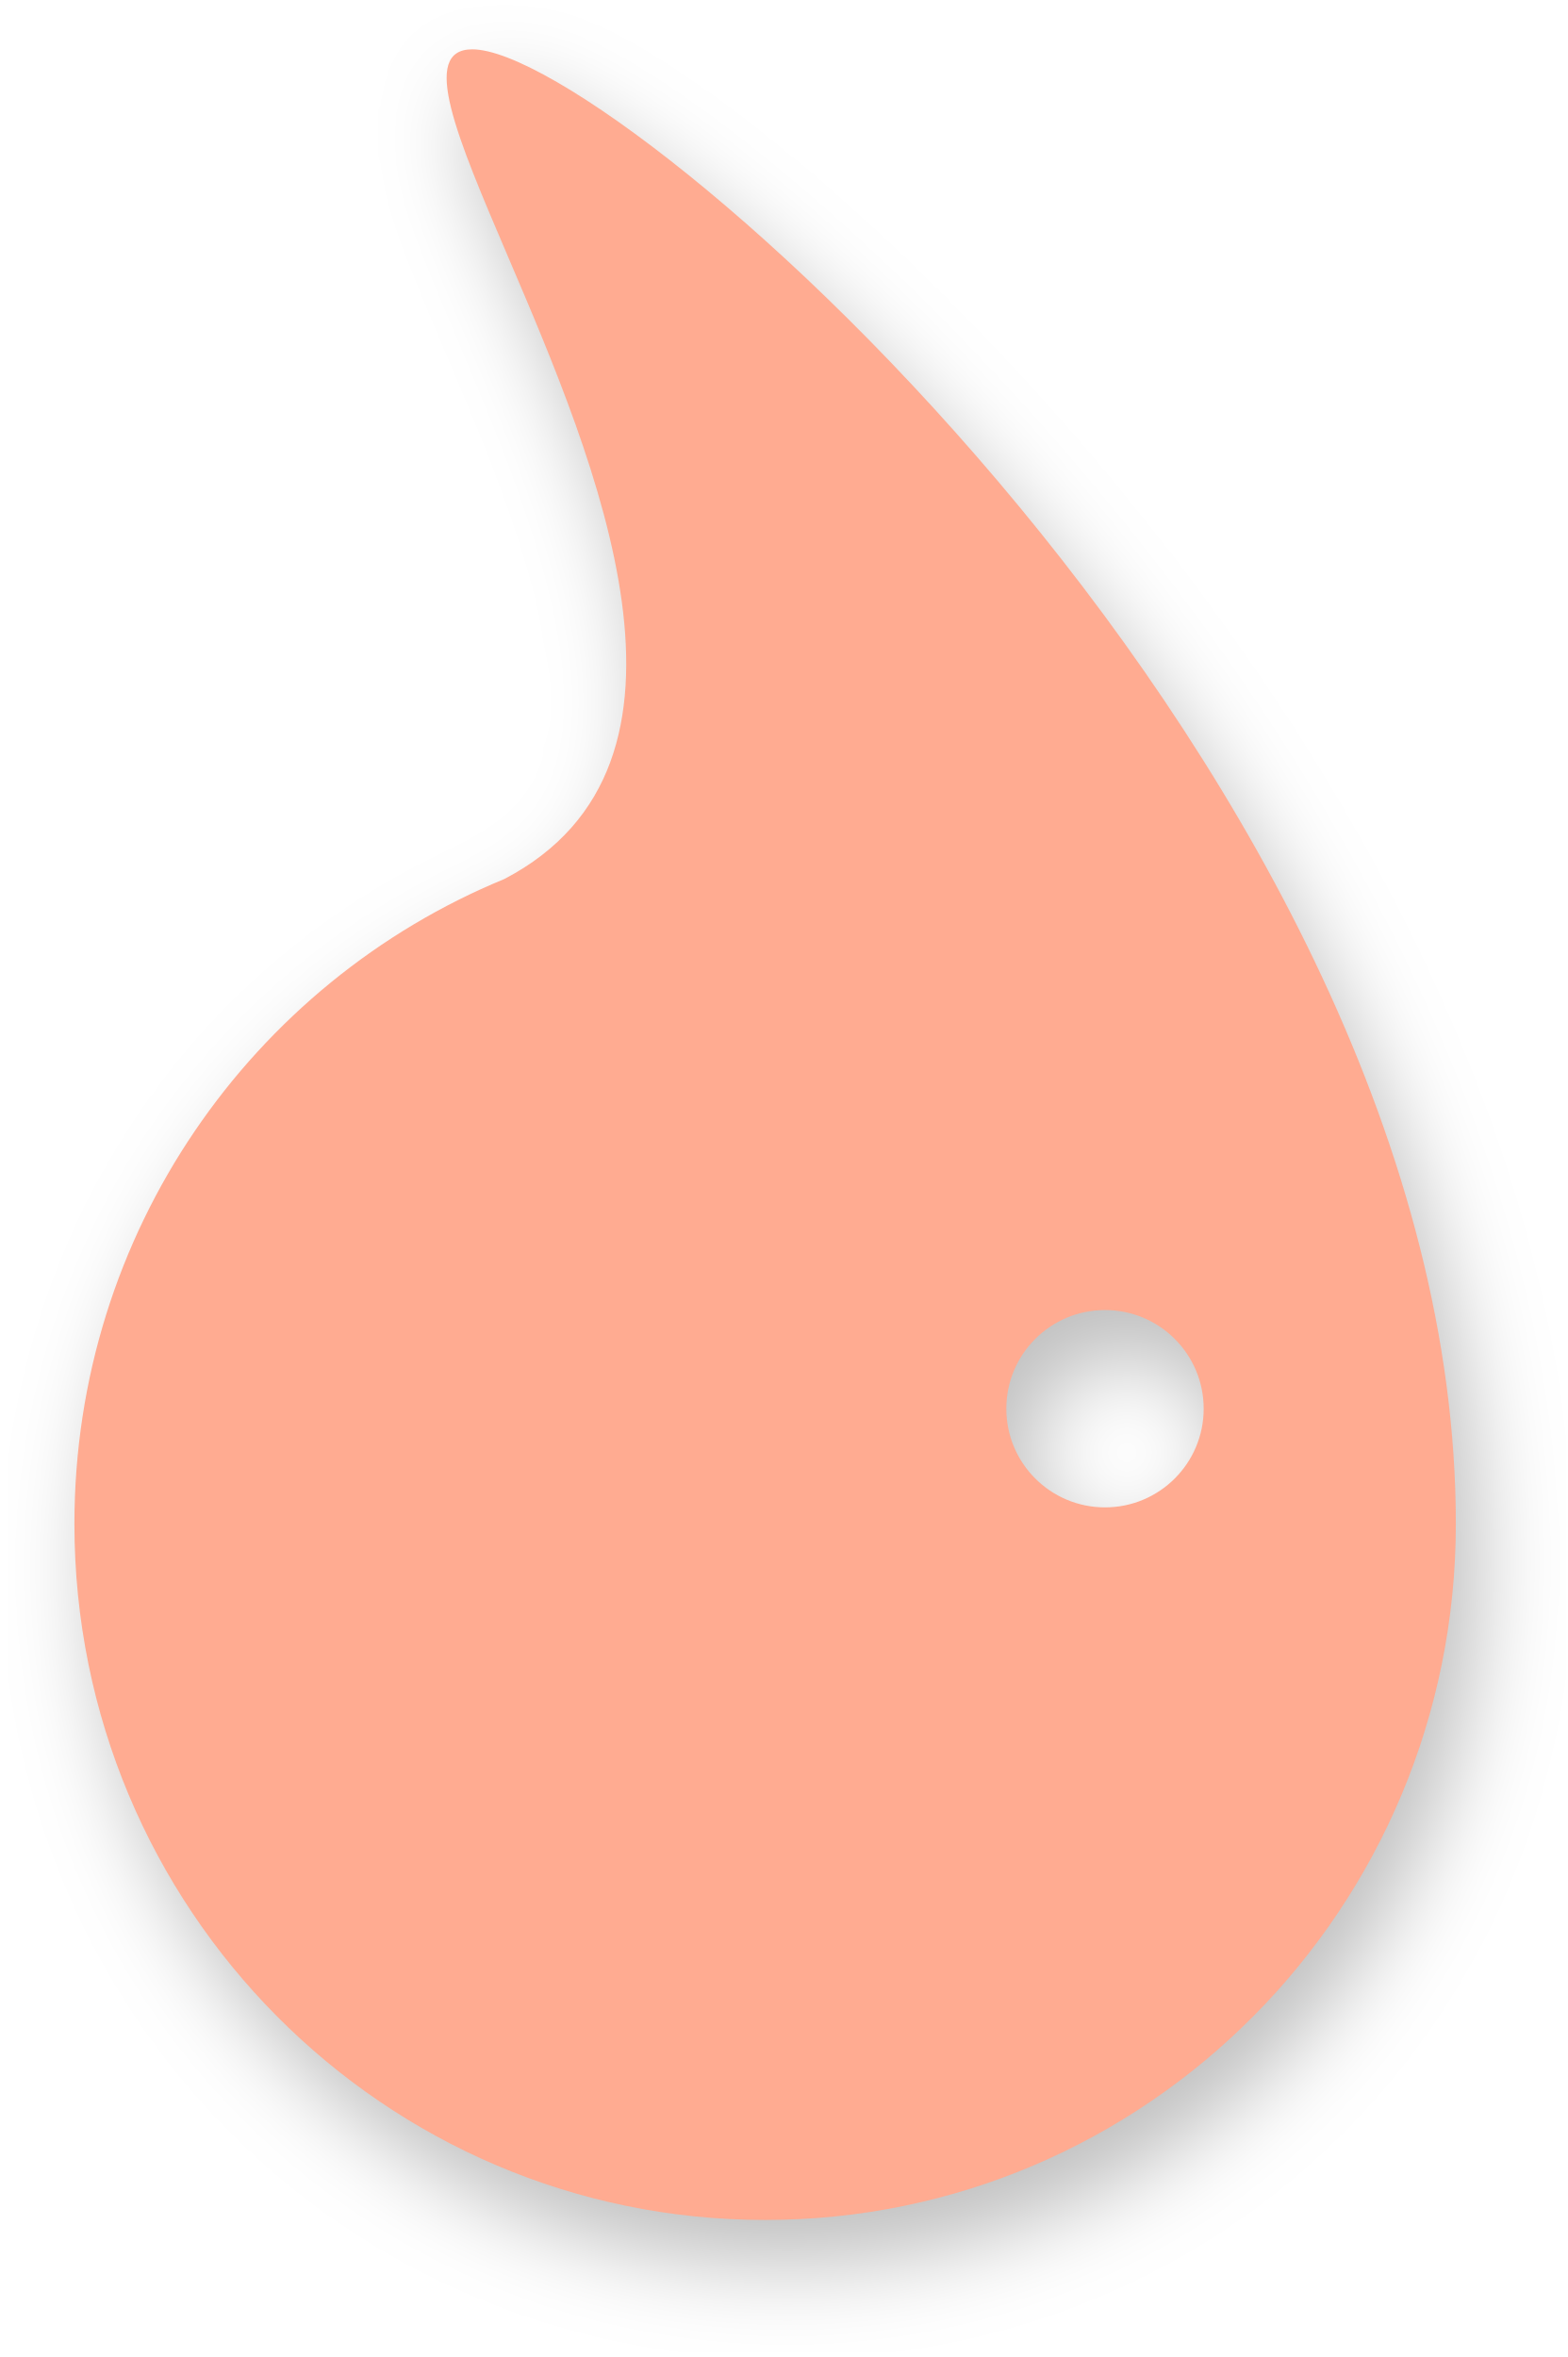
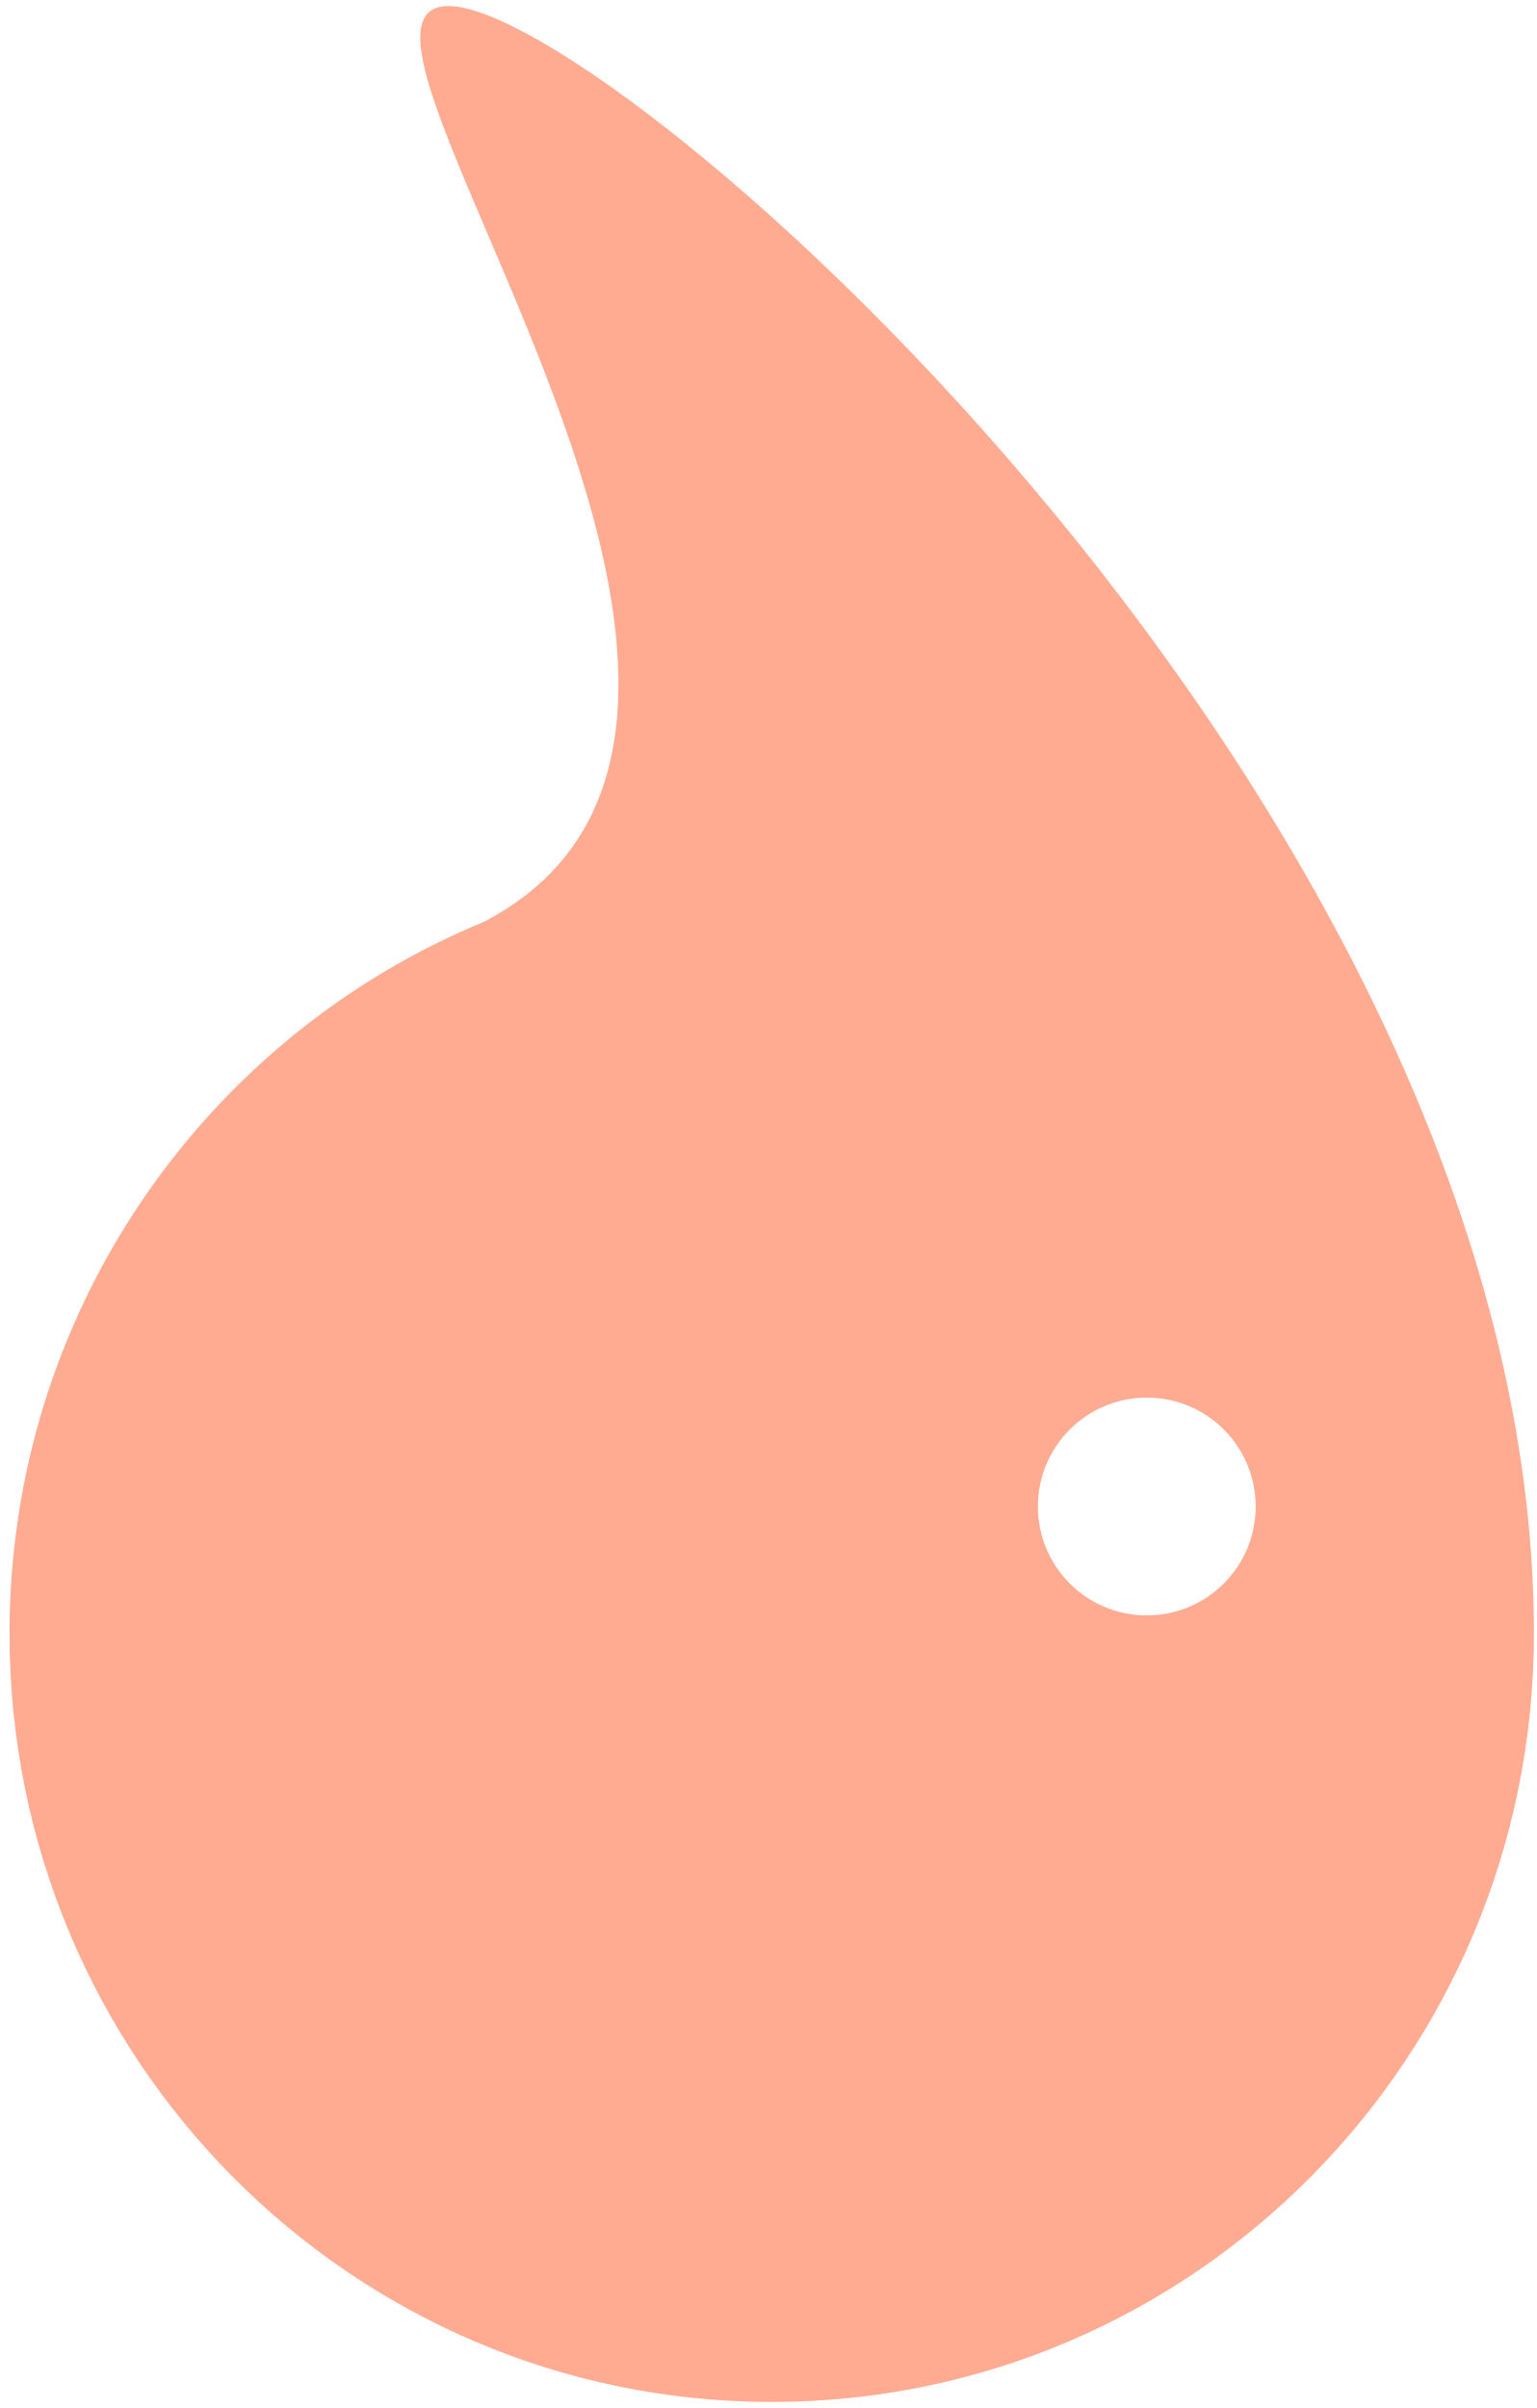
- <svg xmlns="http://www.w3.org/2000/svg" width="143" height="215" viewBox="0 0 143 215" fill="none">
-   <g filter="url(#filter0_d)">
-     <path fill-rule="evenodd" clip-rule="evenodd" d="M69.788 202.5C104.582 202.5 132.788 174.07 132.788 139C132.788 71 56.576 4.5 43.076 4.5C38.253 4.5 41.663 12.477 46.328 23.392C54.358 42.181 66.109 69.677 46.001 80.182C22.999 89.643 6.788 112.413 6.788 139C6.788 174.07 34.994 202.5 69.788 202.5ZM100.788 137.5C105.759 137.5 109.788 133.471 109.788 128.5C109.788 123.529 105.759 119.5 100.788 119.5C95.817 119.5 91.788 123.529 91.788 128.5C91.788 133.471 95.817 137.5 100.788 137.5Z" fill="#FFAB91" />
-   </g>
-   <defs>
-     <filter id="filter0_d" x="0.788" y="0.5" width="142" height="214" filterUnits="userSpaceOnUse" color-interpolation-filters="sRGB">
-       <feFlood flood-opacity="0" result="BackgroundImageFix" />
-       <feColorMatrix in="SourceAlpha" type="matrix" values="0 0 0 0 0 0 0 0 0 0 0 0 0 0 0 0 0 0 127 0" />
-       <feOffset dx="2" dy="4" />
-       <feGaussianBlur stdDeviation="4" />
-       <feColorMatrix type="matrix" values="0 0 0 0 0 0 0 0 0 0 0 0 0 0 0 0 0 0 0.25 0" />
-       <feBlend mode="normal" in2="BackgroundImageFix" result="effect1_dropShadow" />
-       <feBlend mode="normal" in="SourceGraphic" in2="effect1_dropShadow" result="shape" />
-     </filter>
-   </defs>
+ <svg xmlns="http://www.w3.org/2000/svg" width="127" height="199" viewBox="0 0 127 199" fill="none">
+   <path fill-rule="evenodd" clip-rule="evenodd" d="M63.788 198.5C98.582 198.5 126.788 170.07 126.788 135C126.788 67 50.576 0.5 37.076 0.5C32.253 0.5 35.663 8.477 40.328 19.392C48.358 38.181 60.109 65.677 40.001 76.182C16.999 85.643 0.788 108.413 0.788 135C0.788 170.07 28.994 198.5 63.788 198.5ZM94.788 133.5C99.759 133.5 103.788 129.471 103.788 124.5C103.788 119.529 99.759 115.5 94.788 115.5C89.817 115.5 85.788 119.529 85.788 124.5C85.788 129.471 89.817 133.5 94.788 133.5Z" fill="#FFAB91" />
</svg>
